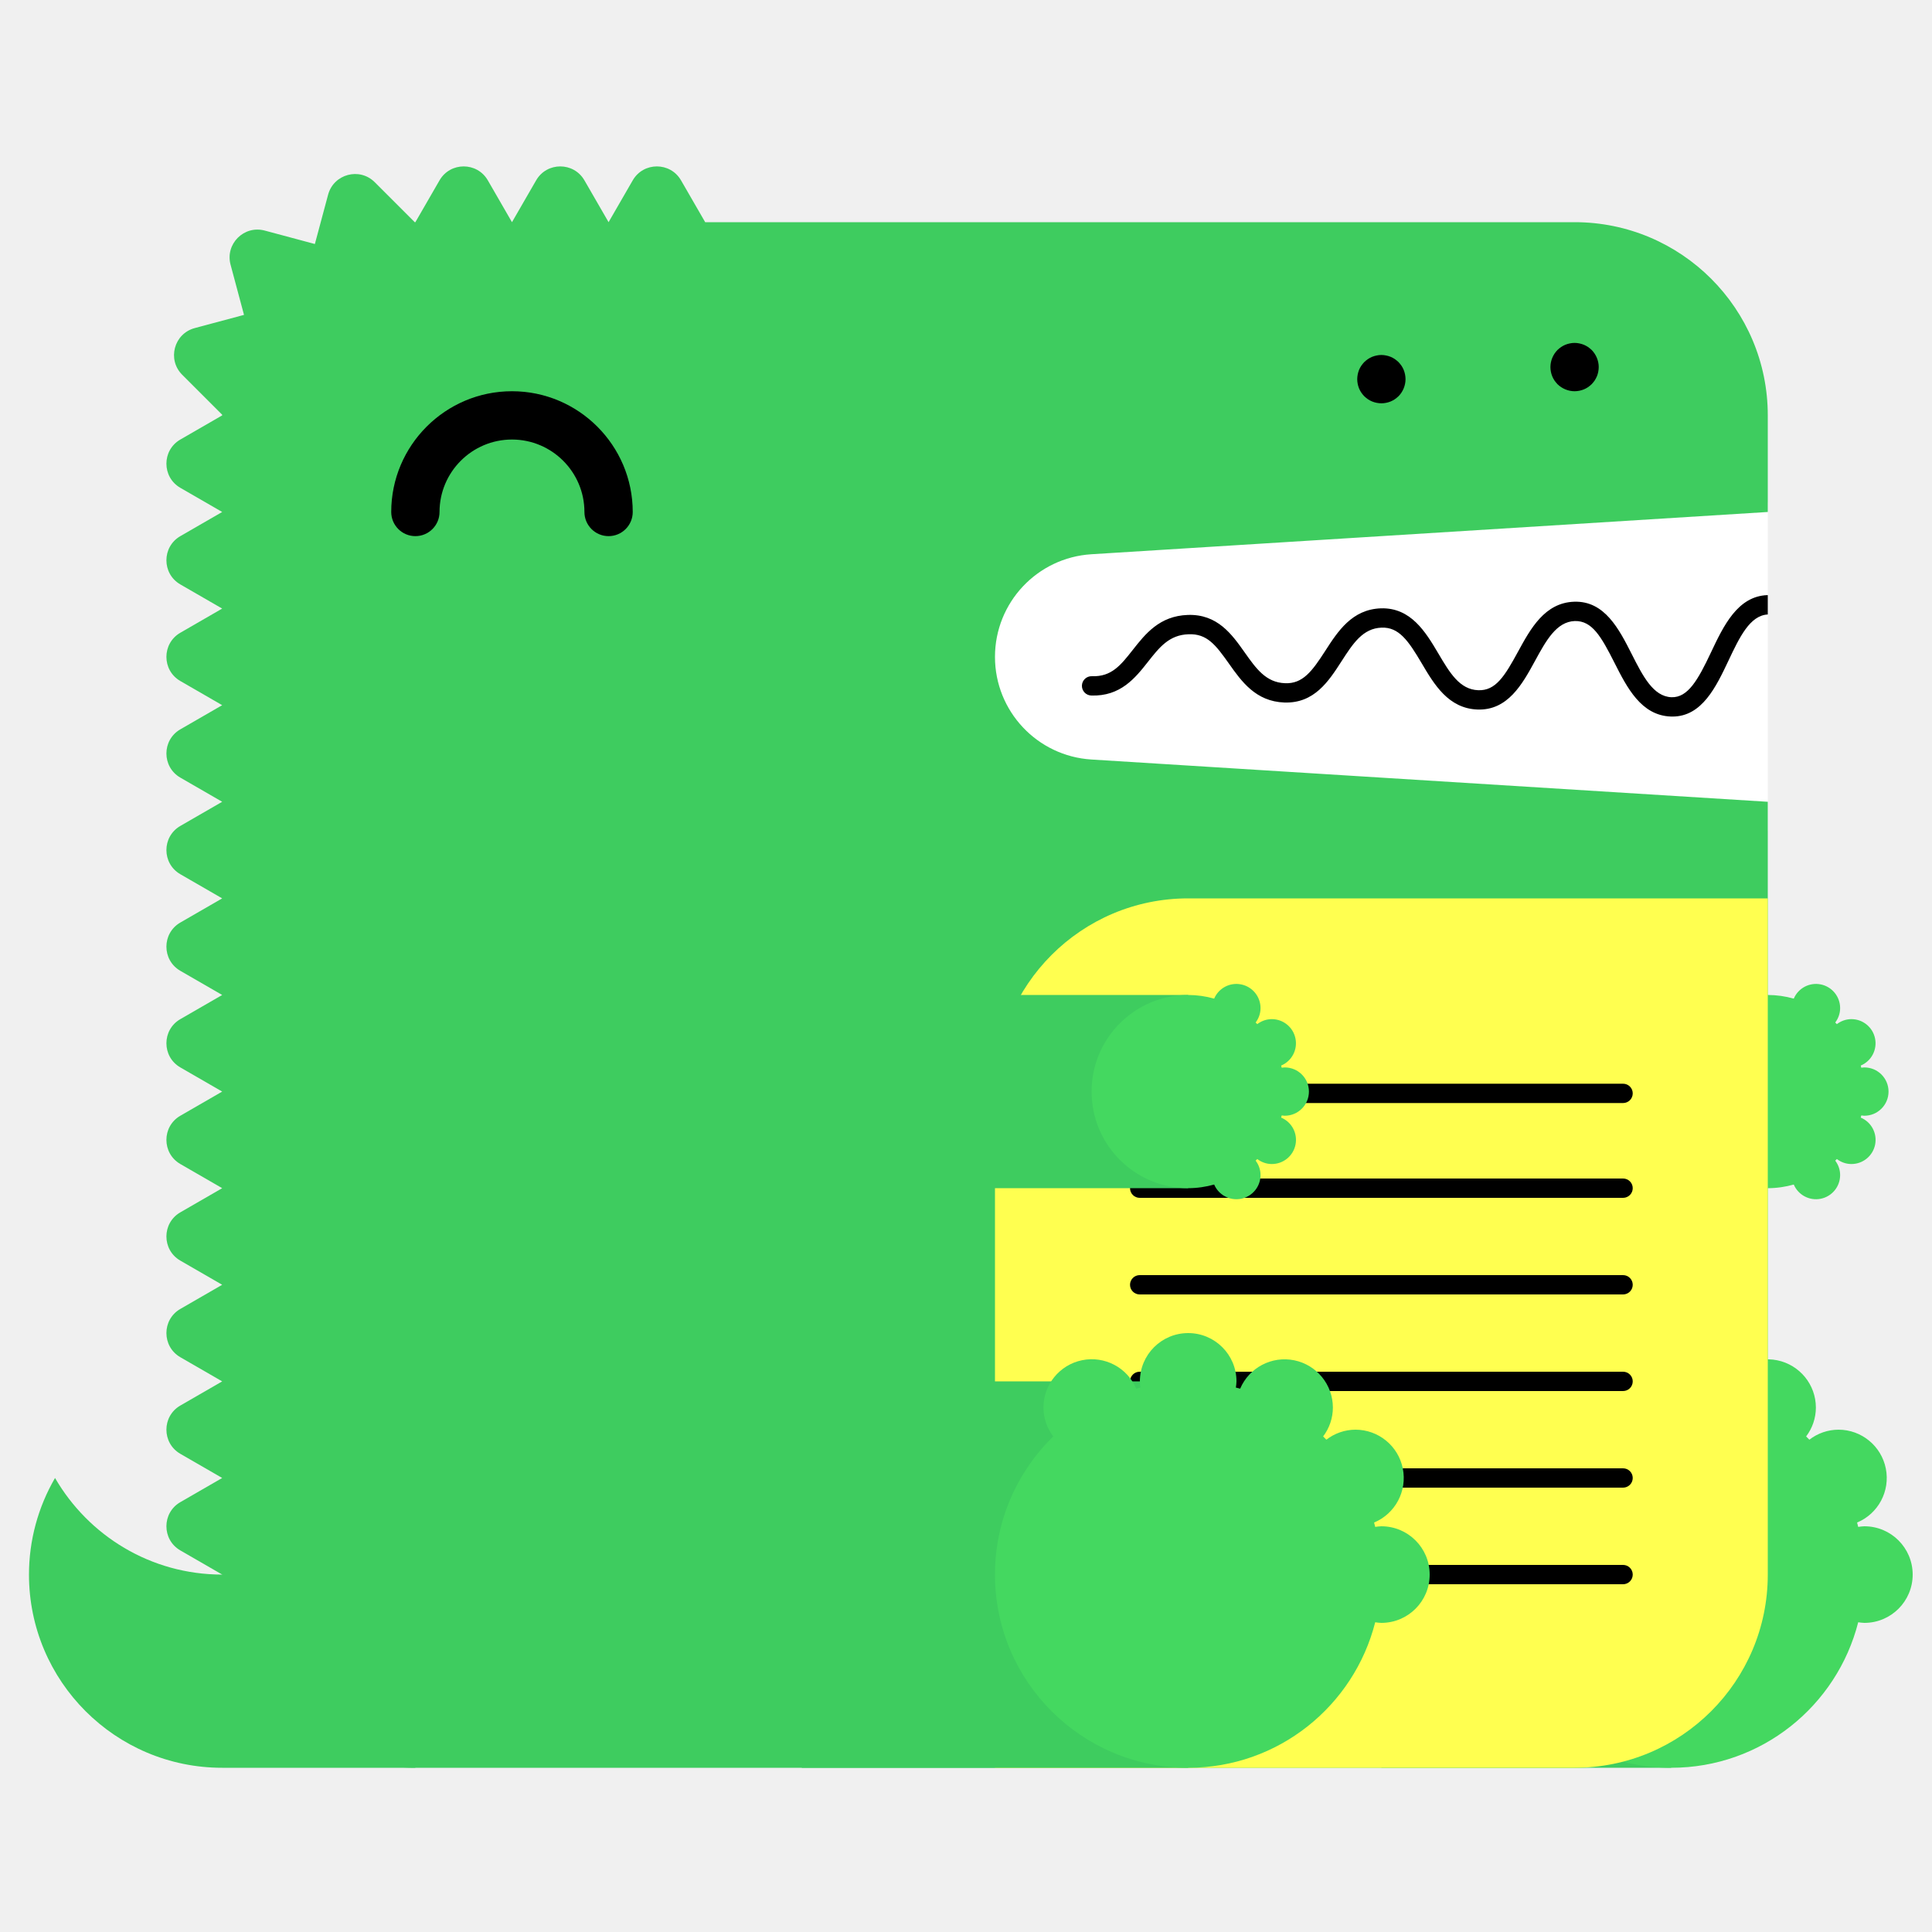
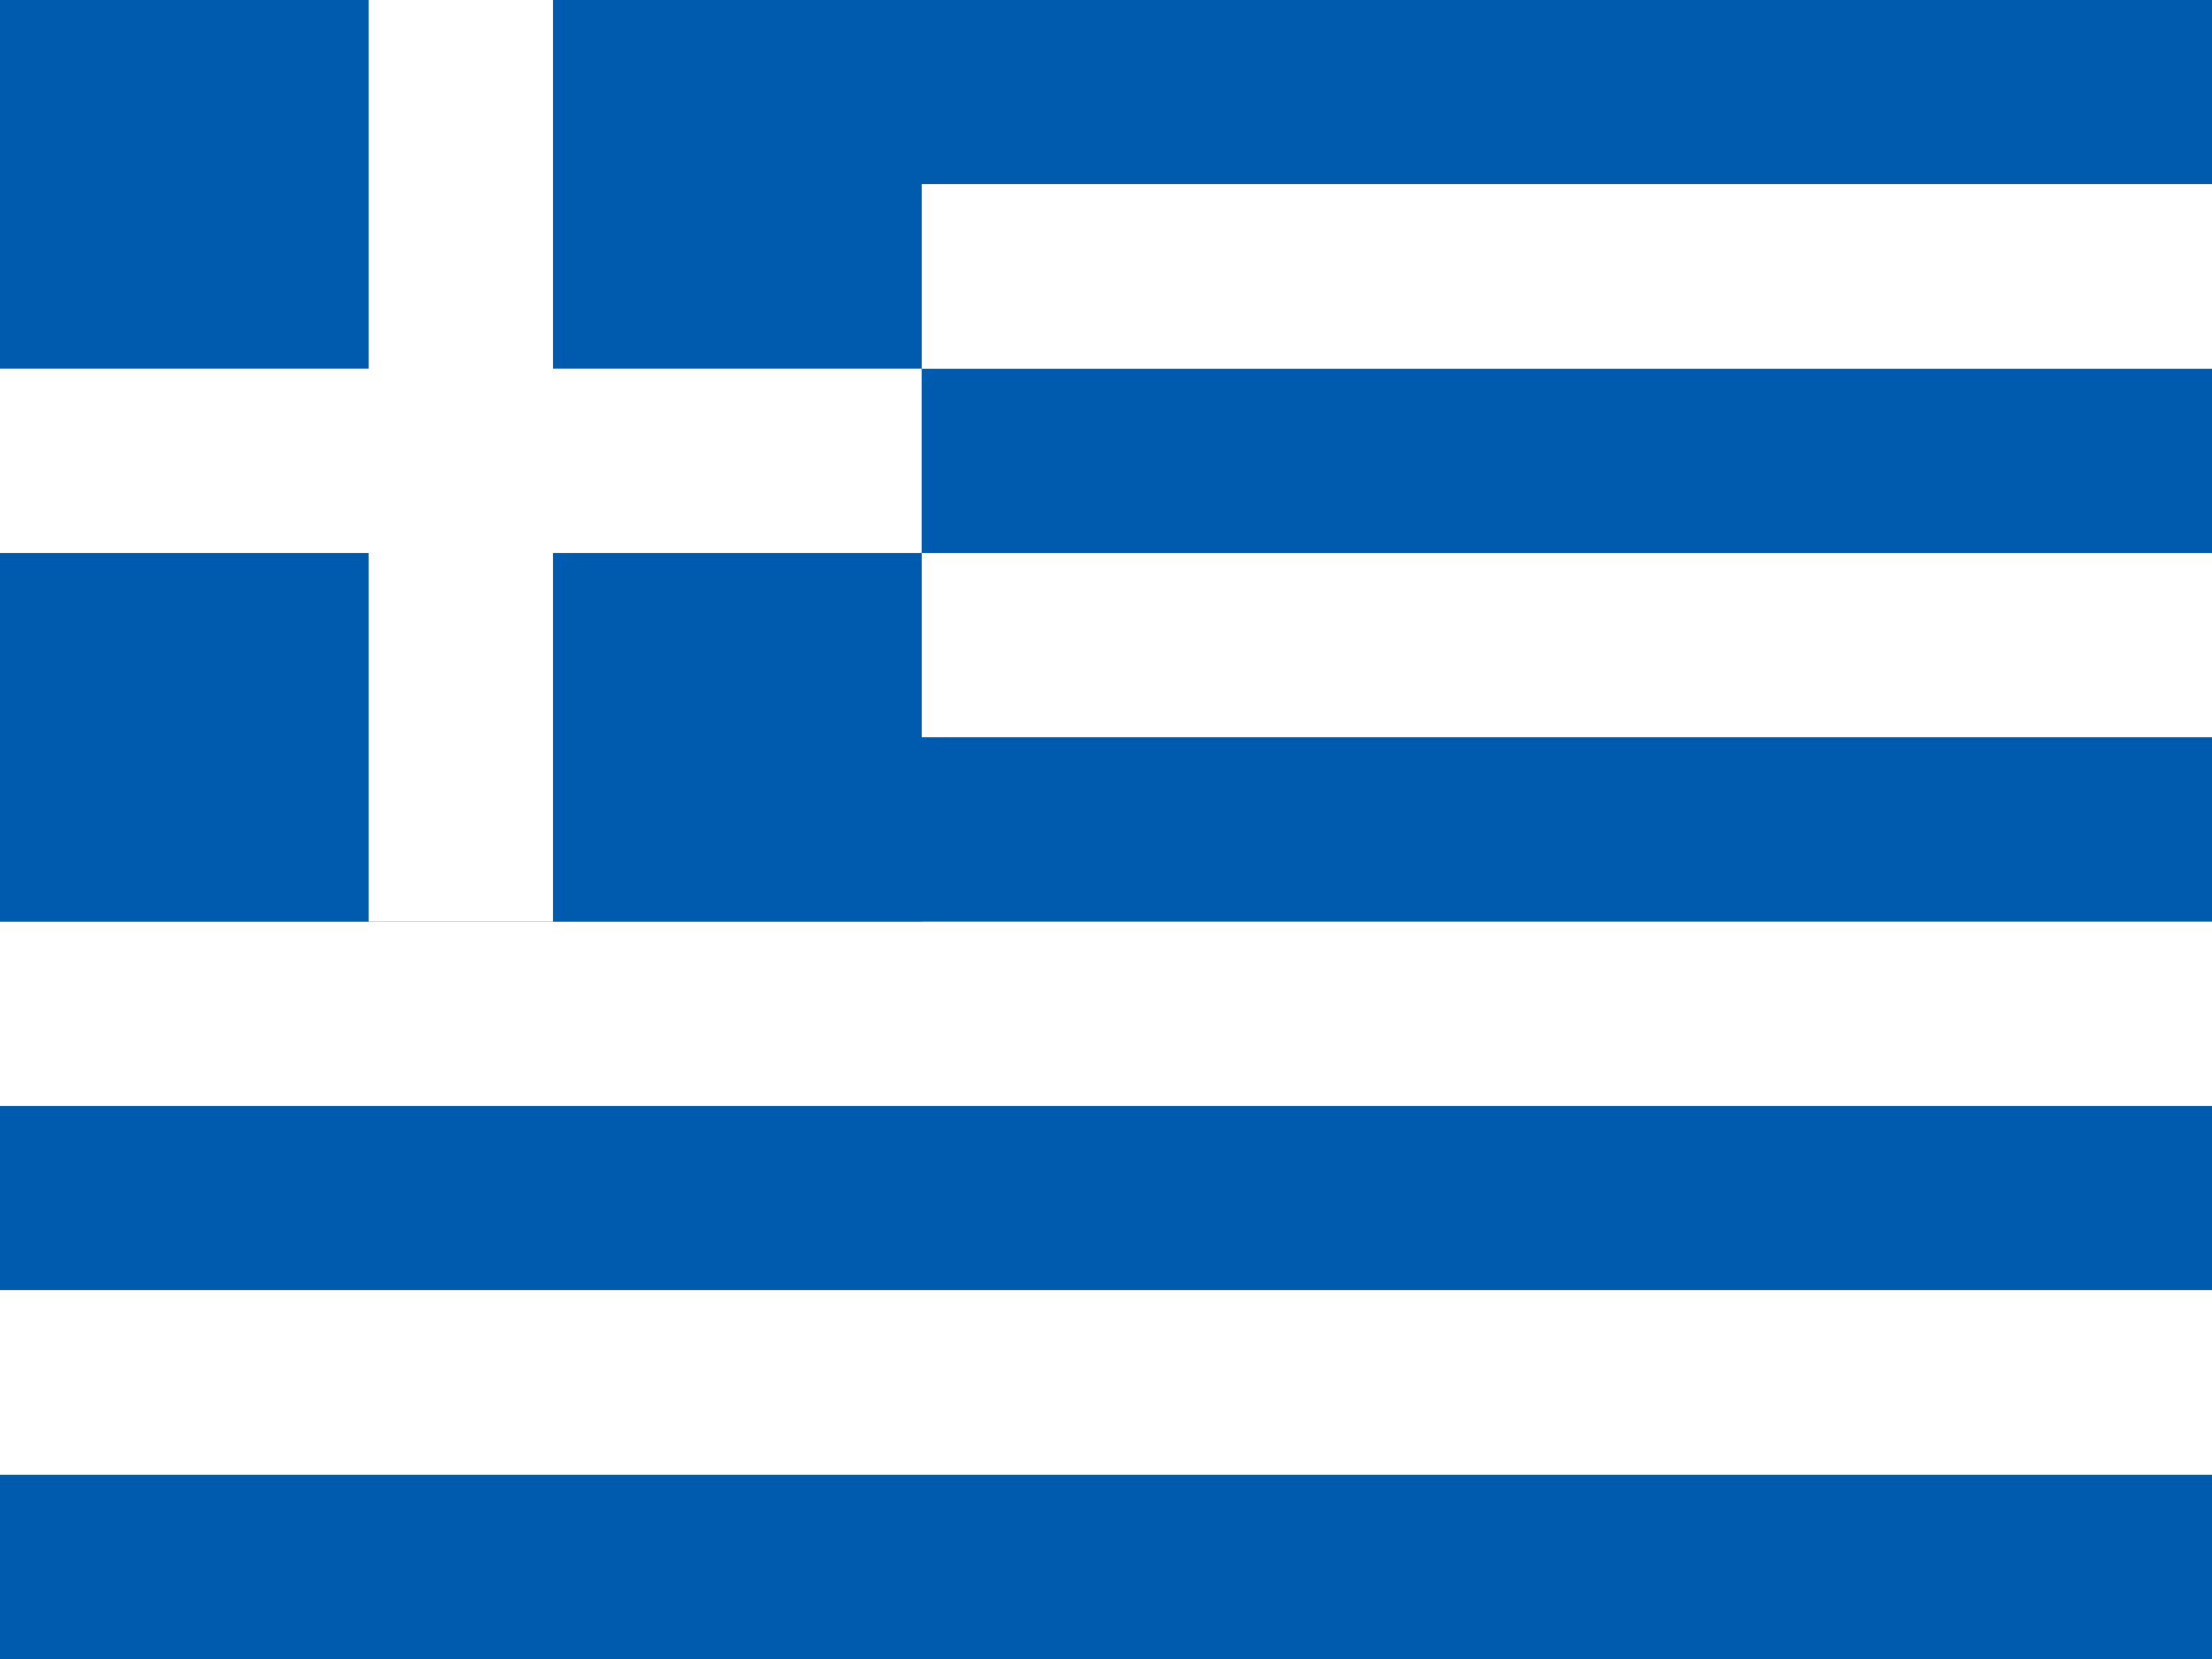
- <svg xmlns="http://www.w3.org/2000/svg" width="200" height="200" viewBox="0 0 200 200">
-   <g fill="none" fill-rule="evenodd">
-     <path fill="#FFF" d="M99 52h84v34H99z" />
-     <path d="M23 163c-7.398 0-13.843-4.027-17.303-10A19.886 19.886 0 0 0 3 163c0 11.046 8.954 20 20 20h20v-20H23z" fill="#3ECC5F" />
-     <path d="M112.98 57.376L183 53V43c0-11.046-8.954-20-20-20H73l-2.5-4.33c-1.112-1.925-3.889-1.925-5 0L63 23l-2.5-4.33c-1.111-1.925-3.889-1.925-5 0L53 23l-2.5-4.33c-1.111-1.925-3.889-1.925-5 0L43 23c-.022 0-.042.003-.065.003l-4.142-4.141c-1.57-1.571-4.252-.853-4.828 1.294l-1.369 5.104-5.192-1.392c-2.148-.575-4.111 1.389-3.535 3.536l1.39 5.193-5.102 1.367c-2.148.576-2.867 3.259-1.296 4.83l4.142 4.142c0 .021-.003.042-.003.064l-4.33 2.5c-1.925 1.111-1.925 3.889 0 5L23 53l-4.33 2.5c-1.925 1.111-1.925 3.889 0 5L23 63l-4.33 2.5c-1.925 1.111-1.925 3.889 0 5L23 73l-4.33 2.5c-1.925 1.111-1.925 3.889 0 5L23 83l-4.33 2.5c-1.925 1.111-1.925 3.889 0 5L23 93l-4.33 2.5c-1.925 1.111-1.925 3.889 0 5L23 103l-4.33 2.5c-1.925 1.111-1.925 3.889 0 5L23 113l-4.33 2.5c-1.925 1.111-1.925 3.889 0 5L23 123l-4.33 2.5c-1.925 1.111-1.925 3.889 0 5L23 133l-4.33 2.5c-1.925 1.111-1.925 3.889 0 5L23 143l-4.33 2.5c-1.925 1.111-1.925 3.889 0 5L23 153l-4.33 2.5c-1.925 1.111-1.925 3.889 0 5L23 163c0 11.046 8.954 20 20 20h120c11.046 0 20-8.954 20-20V83l-70.02-4.376A10.645 10.645 0 0 1 103 68c0-5.621 4.37-10.273 9.98-10.624" fill="#3ECC5F" />
-     <path fill="#3ECC5F" d="M143 183h30v-40h-30z" />
-     <path d="M193 158c-.219 0-.428.037-.639.064-.038-.15-.074-.301-.116-.451A5 5 0 0 0 190.32 148a4.96 4.96 0 0 0-3.016 1.036 26.531 26.531 0 0 0-.335-.336 4.955 4.955 0 0 0 1.011-2.987 5 5 0 0 0-9.599-1.959c-.148-.042-.297-.077-.445-.115.027-.211.064-.42.064-.639a5 5 0 0 0-5-5 5 5 0 0 0-5 5c0 .219.037.428.064.639-.148.038-.297.073-.445.115a4.998 4.998 0 0 0-9.599 1.959c0 1.125.384 2.151 1.011 2.987-3.717 3.632-6.031 8.693-6.031 14.3 0 11.046 8.954 20 20 20 9.339 0 17.16-6.41 19.361-15.064.211.027.42.064.639.064a5 5 0 0 0 5-5 5 5 0 0 0-5-5" fill="#44D860" />
-     <path fill="#3ECC5F" d="M153 123h30v-20h-30z" />
-     <path d="M193 115.5a2.5 2.5 0 1 0 0-5c-.109 0-.214.019-.319.032-.02-.075-.037-.15-.058-.225a2.501 2.501 0 0 0-.963-4.807c-.569 0-1.088.197-1.508.518a6.653 6.653 0 0 0-.168-.168c.314-.417.506-.931.506-1.494a2.5 2.5 0 0 0-4.8-.979A9.987 9.987 0 0 0 183 103c-5.522 0-10 4.478-10 10s4.478 10 10 10c.934 0 1.833-.138 2.69-.377a2.5 2.5 0 0 0 4.8-.979c0-.563-.192-1.077-.506-1.494.057-.055.113-.111.168-.168.42.321.939.518 1.508.518a2.5 2.5 0 0 0 .963-4.807c.021-.074.038-.15.058-.225.105.013.21.032.319.032" fill="#44D860" />
-     <path d="M63 55.5a2.5 2.5 0 0 1-2.5-2.5c0-4.136-3.364-7.5-7.5-7.5s-7.5 3.364-7.5 7.5a2.5 2.5 0 1 1-5 0c0-6.893 5.607-12.5 12.5-12.5S65.5 46.107 65.5 53a2.5 2.5 0 0 1-2.5 2.5" fill="#000" />
-     <path d="M103 183h60c11.046 0 20-8.954 20-20V93h-60c-11.046 0-20 8.954-20 20v70z" fill="#FFFF50" />
-     <path d="M168.02 124h-50.04a1 1 0 1 1 0-2h50.04a1 1 0 1 1 0 2m0 20h-50.04a1 1 0 1 1 0-2h50.04a1 1 0 1 1 0 2m0 20h-50.04a1 1 0 1 1 0-2h50.04a1 1 0 1 1 0 2m0-49.814h-50.04a1 1 0 1 1 0-2h50.04a1 1 0 1 1 0 2m0 19.814h-50.04a1 1 0 1 1 0-2h50.04a1 1 0 1 1 0 2m0 20h-50.04a1 1 0 1 1 0-2h50.04a1 1 0 1 1 0 2M183 61.611c-.012 0-.022-.006-.034-.005-3.09.105-4.552 3.196-5.842 5.923-1.346 2.85-2.387 4.703-4.093 4.647-1.889-.068-2.969-2.202-4.113-4.46-1.314-2.594-2.814-5.536-5.963-5.426-3.046.104-4.513 2.794-5.807 5.167-1.377 2.528-2.314 4.065-4.121 3.994-1.927-.07-2.951-1.805-4.136-3.813-1.321-2.236-2.848-4.75-5.936-4.664-2.994.103-4.465 2.385-5.763 4.4-1.373 2.13-2.335 3.428-4.165 3.351-1.973-.07-2.992-1.51-4.171-3.177-1.324-1.873-2.816-3.993-5.895-3.89-2.928.1-4.399 1.97-5.696 3.618-1.232 1.564-2.194 2.802-4.229 2.724a1 1 0 0 0-.072 2c3.017.101 4.545-1.8 5.872-3.487 1.177-1.496 2.193-2.787 4.193-2.855 1.926-.082 2.829 1.115 4.195 3.045 1.297 1.834 2.769 3.914 5.731 4.021 3.103.104 4.596-2.215 5.918-4.267 1.182-1.834 2.202-3.417 4.15-3.484 1.793-.067 2.769 1.35 4.145 3.681 1.297 2.197 2.766 4.686 5.787 4.796 3.125.108 4.634-2.62 5.949-5.035 1.139-2.088 2.214-4.06 4.119-4.126 1.793-.042 2.728 1.595 4.111 4.33 1.292 2.553 2.757 5.445 5.825 5.556l.169.003c3.064 0 4.518-3.075 5.805-5.794 1.139-2.41 2.217-4.68 4.067-4.773v-2z" fill="#000" />
-     <path fill="#3ECC5F" d="M83 183h40v-40H83z" />
-     <path d="M143 158c-.219 0-.428.037-.639.064-.038-.15-.074-.301-.116-.451A5 5 0 0 0 140.32 148a4.96 4.96 0 0 0-3.016 1.036 26.531 26.531 0 0 0-.335-.336 4.955 4.955 0 0 0 1.011-2.987 5 5 0 0 0-9.599-1.959c-.148-.042-.297-.077-.445-.115.027-.211.064-.42.064-.639a5 5 0 0 0-5-5 5 5 0 0 0-5 5c0 .219.037.428.064.639-.148.038-.297.073-.445.115a4.998 4.998 0 0 0-9.599 1.959c0 1.125.384 2.151 1.011 2.987-3.717 3.632-6.031 8.693-6.031 14.3 0 11.046 8.954 20 20 20 9.339 0 17.16-6.41 19.361-15.064.211.027.42.064.639.064a5 5 0 0 0 5-5 5 5 0 0 0-5-5" fill="#44D860" />
-     <path fill="#3ECC5F" d="M83 123h40v-20H83z" />
-     <path d="M133 115.5a2.5 2.5 0 1 0 0-5c-.109 0-.214.019-.319.032-.02-.075-.037-.15-.058-.225a2.501 2.501 0 0 0-.963-4.807c-.569 0-1.088.197-1.508.518a6.653 6.653 0 0 0-.168-.168c.314-.417.506-.931.506-1.494a2.5 2.5 0 0 0-4.8-.979A9.987 9.987 0 0 0 123 103c-5.522 0-10 4.478-10 10s4.478 10 10 10c.934 0 1.833-.138 2.69-.377a2.5 2.5 0 0 0 4.8-.979c0-.563-.192-1.077-.506-1.494.057-.055.113-.111.168-.168.42.321.939.518 1.508.518a2.5 2.5 0 0 0 .963-4.807c.021-.074.038-.15.058-.225.105.013.21.032.319.032" fill="#44D860" />
-     <path d="M143 41.75c-.16 0-.33-.02-.49-.05a2.52 2.52 0 0 1-.47-.14c-.15-.06-.29-.14-.431-.23-.13-.09-.259-.2-.38-.31-.109-.12-.219-.24-.309-.38s-.17-.28-.231-.43a2.619 2.619 0 0 1-.189-.96c0-.16.02-.33.05-.49.03-.16.08-.31.139-.47.061-.15.141-.29.231-.43.09-.13.2-.26.309-.38.121-.11.25-.22.38-.31.141-.09.281-.17.431-.23.149-.06.31-.11.47-.14.32-.07.65-.07.98 0 .159.03.32.08.47.14.149.06.29.14.43.23.13.09.259.2.38.31.11.12.22.25.31.38.09.14.17.28.23.43.06.16.11.31.14.47.029.16.05.33.05.49 0 .66-.271 1.31-.73 1.77-.121.11-.25.22-.38.31-.14.09-.281.17-.43.23a2.565 2.565 0 0 1-.96.19m20-1.25c-.66 0-1.3-.27-1.771-.73a3.802 3.802 0 0 1-.309-.38c-.09-.14-.17-.28-.231-.43a2.619 2.619 0 0 1-.189-.96c0-.66.27-1.3.729-1.77.121-.11.25-.22.38-.31.141-.09.281-.17.431-.23.149-.06.31-.11.47-.14.32-.07.66-.07.98 0 .159.03.32.08.47.14.149.06.29.14.43.23.13.09.259.2.38.31.459.47.73 1.11.73 1.77 0 .16-.021.33-.05.49-.03.16-.08.32-.14.47-.07.15-.14.29-.23.43-.09.13-.2.26-.31.38-.121.11-.25.22-.38.31-.14.09-.281.17-.43.23a2.565 2.565 0 0 1-.96.19" fill="#000" />
+ <svg xmlns="http://www.w3.org/2000/svg" id="flag-icon-css-gr" viewBox="0 0 640 480">
+   <path fill="#005bae" fill-rule="evenodd" stroke-width="6.7" d="M0 0h640v53.3H0z" />
+   <path fill="#fff" fill-rule="evenodd" stroke-width="6.7" d="M0 53.3h640v53.4H0z" />
+   <path fill="#005bae" fill-rule="evenodd" stroke-width="6.7" d="M0 106.7h640V160H0z" />
+   <path fill="#fff" fill-rule="evenodd" stroke-width="6.7" d="M0 160h640v53.3H0z" />
+   <path fill="#005bae" stroke-width=".9" d="M0 0h266.7v266.7H0z" />
+   <path fill="#005bae" fill-rule="evenodd" stroke-width="6.7" d="M0 213.3h640v53.4H0z" />
+   <path fill="#fff" fill-rule="evenodd" stroke-width="6.7" d="M0 266.7h640V320H0z" />
+   <path fill="#005bae" fill-rule="evenodd" stroke-width="6.7" d="M0 320h640v53.3H0z" />
+   <path fill="#fff" fill-rule="evenodd" stroke-width="6.7" d="M0 373.3h640v53.4H0z" />
+   <g fill="#fff" fill-rule="evenodd" stroke-width="1.3">
+     <path d="M20 0h10v50H20z" transform="scale(5.33333)" />
+     <path d="M0 20h50v10H0z" transform="scale(5.33333)" />
  </g>
+   <path fill="#005bae" stroke-width=".6" d="M0 426.7h640V480H0z" />
</svg>
